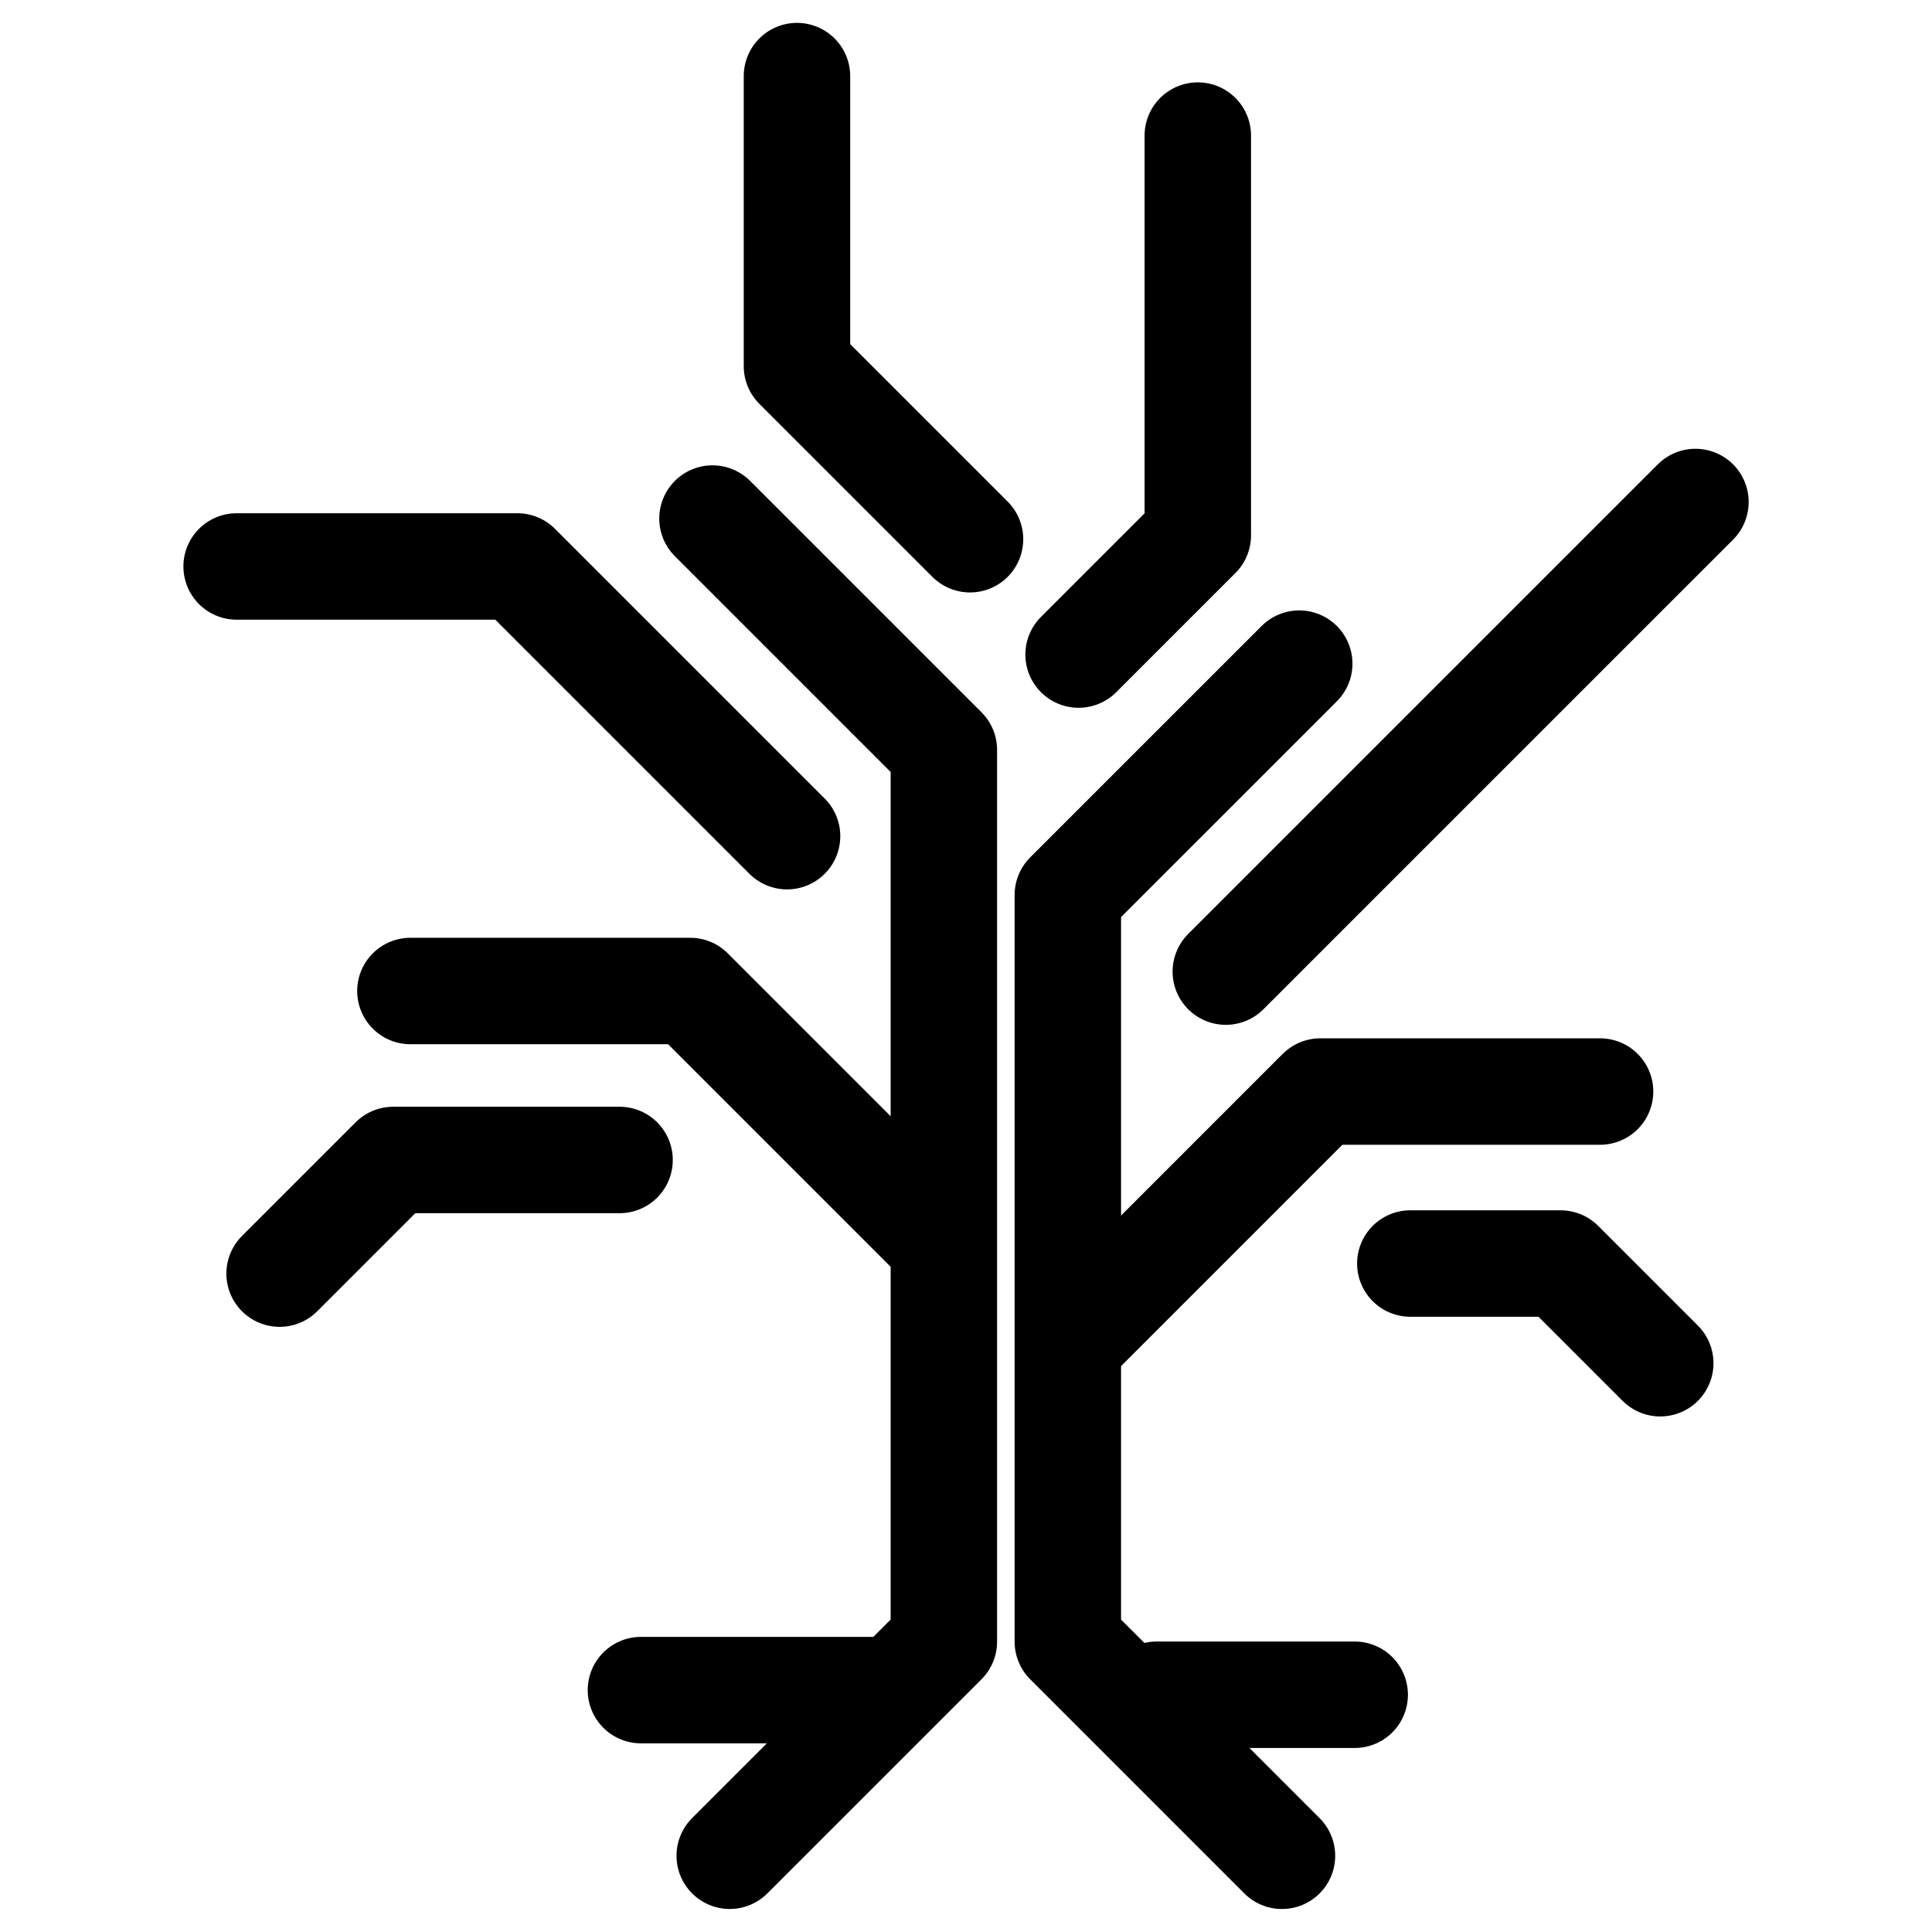
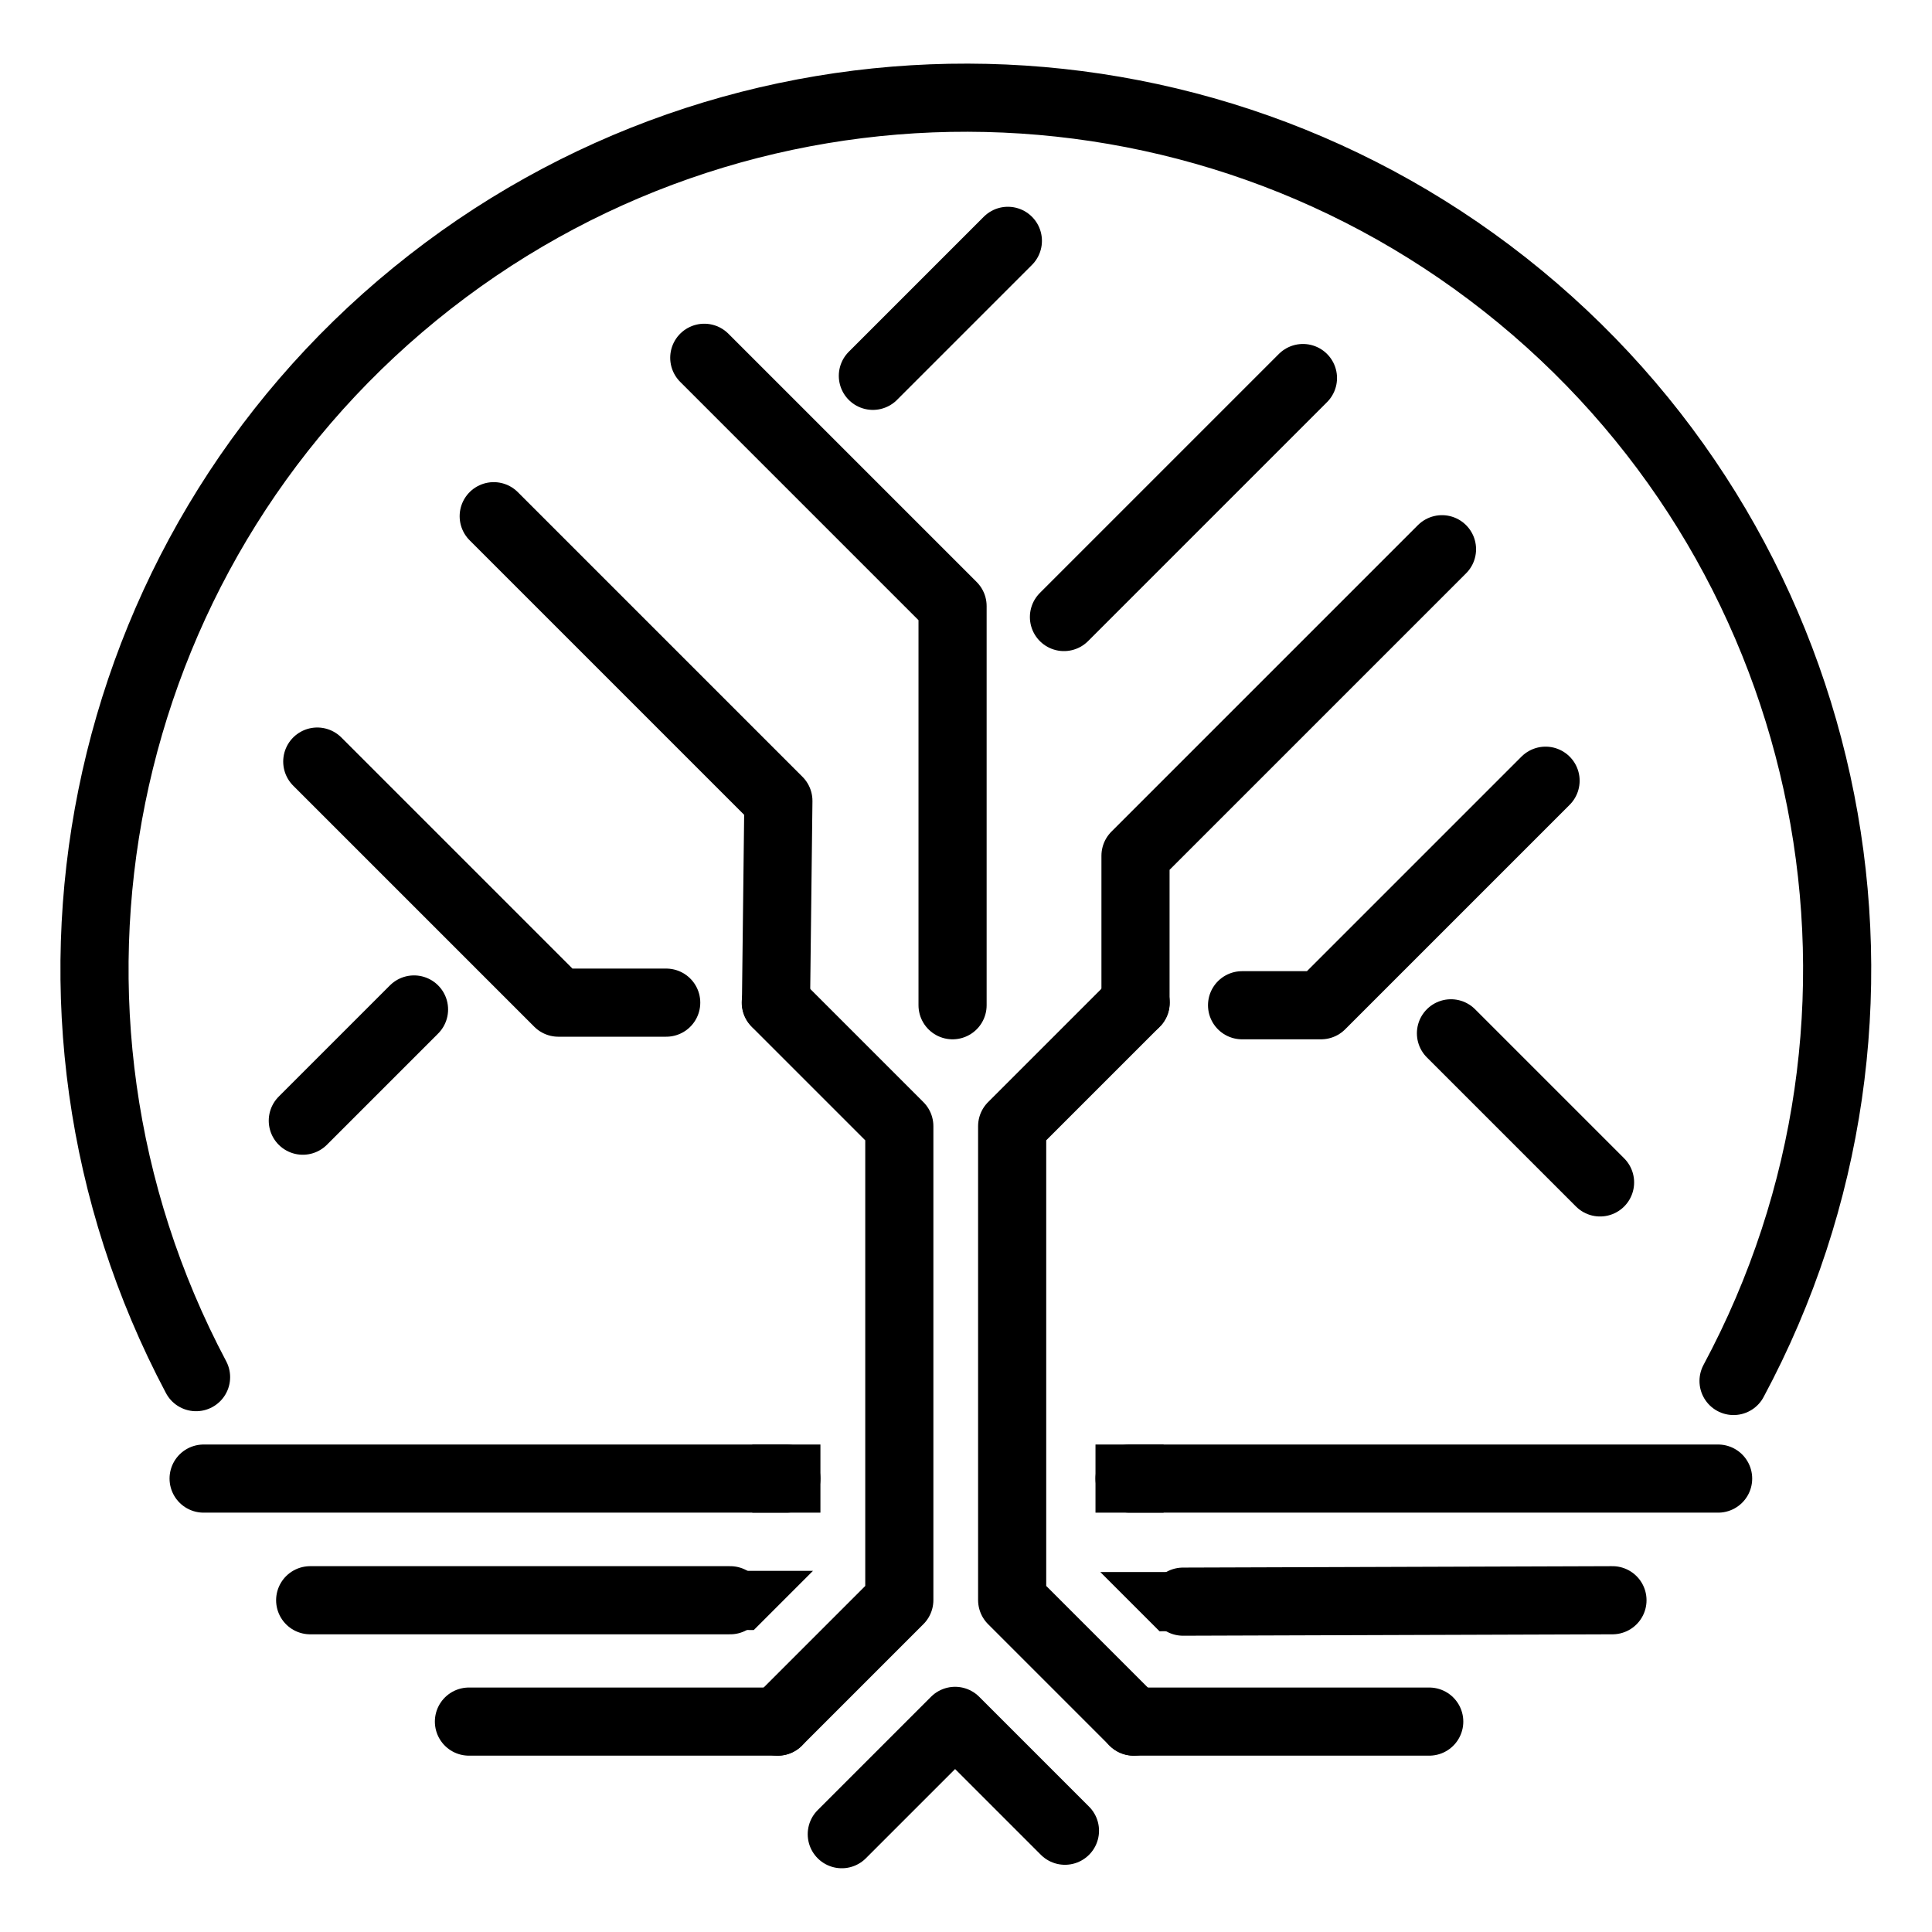
- <svg xmlns="http://www.w3.org/2000/svg" viewBox="0 0 100 100">
-   <symbol id="taskyon" viewBox="0 0 100 100">
-     <g transform="translate(-97.102 -141.82)" fill="none" stroke="currentColor" stroke-linecap="round" stroke-linejoin="round" stroke-width="5.51" style="paint-order:stroke fill markers">
-       <path d="m145.25 205.54-12.426-12.426h-14.479" />
-       <path d="m133.98 168.66 11.976 11.976v46.154l-11.083 11.083" />
-       <path d="m164.35 176.17-11.977 11.976v38.646l11.083 11.083" />
-       <path d="m152.42 211.34 13.022-13.022h14.479" />
-       <path d="m129.17 201.86h-11.714l-5.882 5.882" />
-       <path d="m137.84 185.1-13.96-13.96h-14.53" />
-       <path d="m156.97 229.54h10.251" />
-       <path d="m143.37 229.3h-13.093" />
-       <path d="m152.93 175.7 6.17-6.17v-20.692" />
-       <path d="m147.31 169.73-8.957-8.957v-15.014" />
-       <path d="m160.55 192.11 16.502-16.502 7.806-7.805" />
-       <path d="m170.1 207.22h7.776l5.16 5.16" />
+ <svg xmlns="http://www.w3.org/2000/svg" version="1.1" viewBox="0 0 64 64">
+   <symbol id="taskyon" viewBox="0 0 64 64">
+     <defs>
+       <marker id="Square" overflow="visible" markerHeight="0.2" markerWidth="0.2" orient="auto" preserveAspectRatio="xMidYMid" viewBox="0 0 1 1">
+         <path transform="scale(.5)" d="m-5-5v10h10v-10z" fill="context-stroke" fill-rule="evenodd" />
+       </marker>
+     </defs>
+     <g transform="translate(-96.155 -141.01)">
+       <g fill="none" stroke="currentColor" stroke-linecap="round" stroke-linejoin="round" stroke-width="2.257">
+         <path d="m102.65 186.63a28.863 28.863 0 0 1 7.251-35.883 28.863 28.863 0 0 1 36.608 0.091 28.863 28.863 0 0 1 7.072 35.919" />
+         <path d="m102.9 189.99h19.304" marker-end="url(#Square)" />
+         <path d="m106.43 194.02h13.915" />
+         <path d="m121.92 198.04 4.026-4.026v-15.697l-4.092-4.092" />
+         <path d="m124.04 201.77 3.754-3.754 3.639 3.639" />
+         <path d="m133.71 198.04-4.026-4.026v-15.697l4.092-4.092" />
+         <path d="m121.92 198.04h-10.231" />
+         <path d="m143.5 198.04h-9.79" />
+         <path d="m133.77 174.23v-4.873l10.153-10.153" />
+         <path d="m137.3 174.31h2.616l7.438-7.438" />
+         <path d="m144.22 175.24 4.939 4.939" />
+         <path d="m127.71 174.31v-13.223l-8.225-8.225" />
+         <path d="m131.4 161.45 7.917-7.917" />
+         <path d="m125.07 153.46 4.472-4.472" />
+         <path d="m112.51 158.11 9.43 9.43-0.079 6.684m-3.637 0h-3.573l-7.986-7.986" />
+         <path d="m109.87 174.45-3.684 3.684" />
+       </g>
+       <path d="m120.35 195v-1.954h2.736l-1.962 1.962z" />
+       <path d="m153.07 189.99h-19.497" fill="none" marker-end="url(#Square)" stroke="currentColor" stroke-linecap="round" stroke-linejoin="round" stroke-width="2.257" />
+       <path d="m149.57 194.02-14.226 0.047" fill="none" stroke="currentColor" stroke-linecap="round" stroke-linejoin="round" stroke-width="2.257" />
+       <path d="m135.34 195.04v-1.954h-2.736l1.962 1.962z" />
    </g>
  </symbol>
  <use href="#taskyon" />
</svg>
